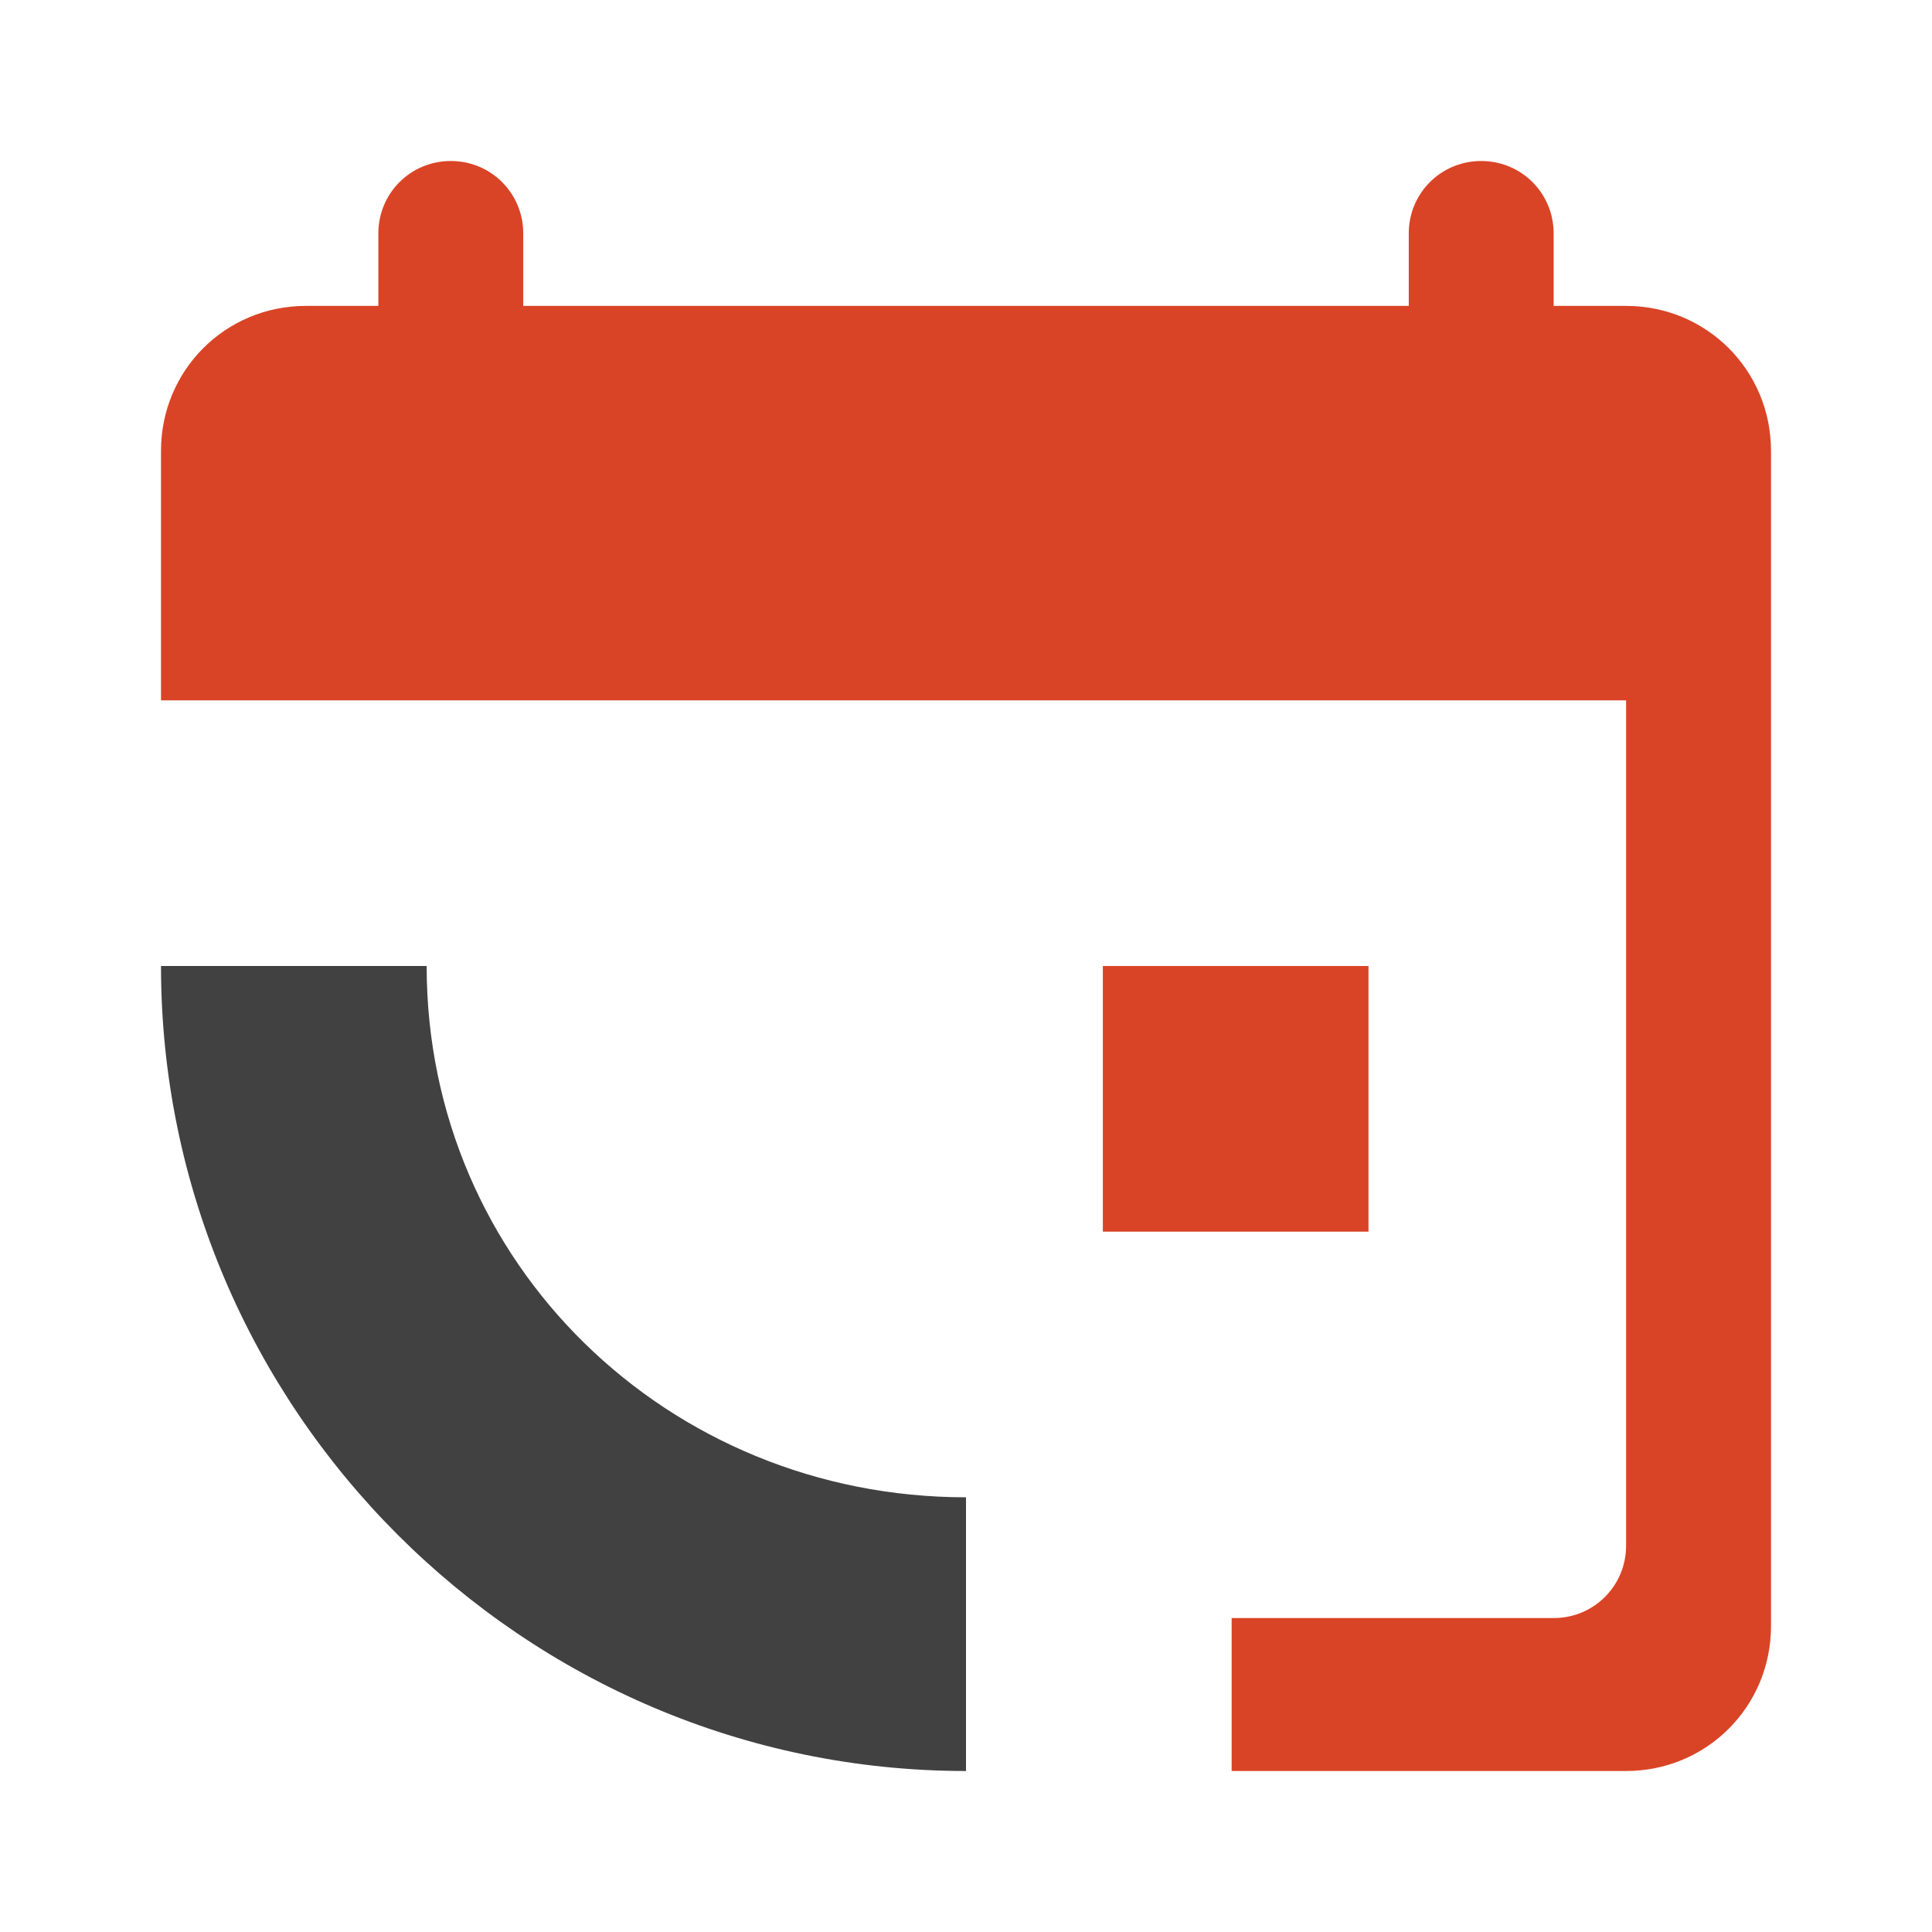
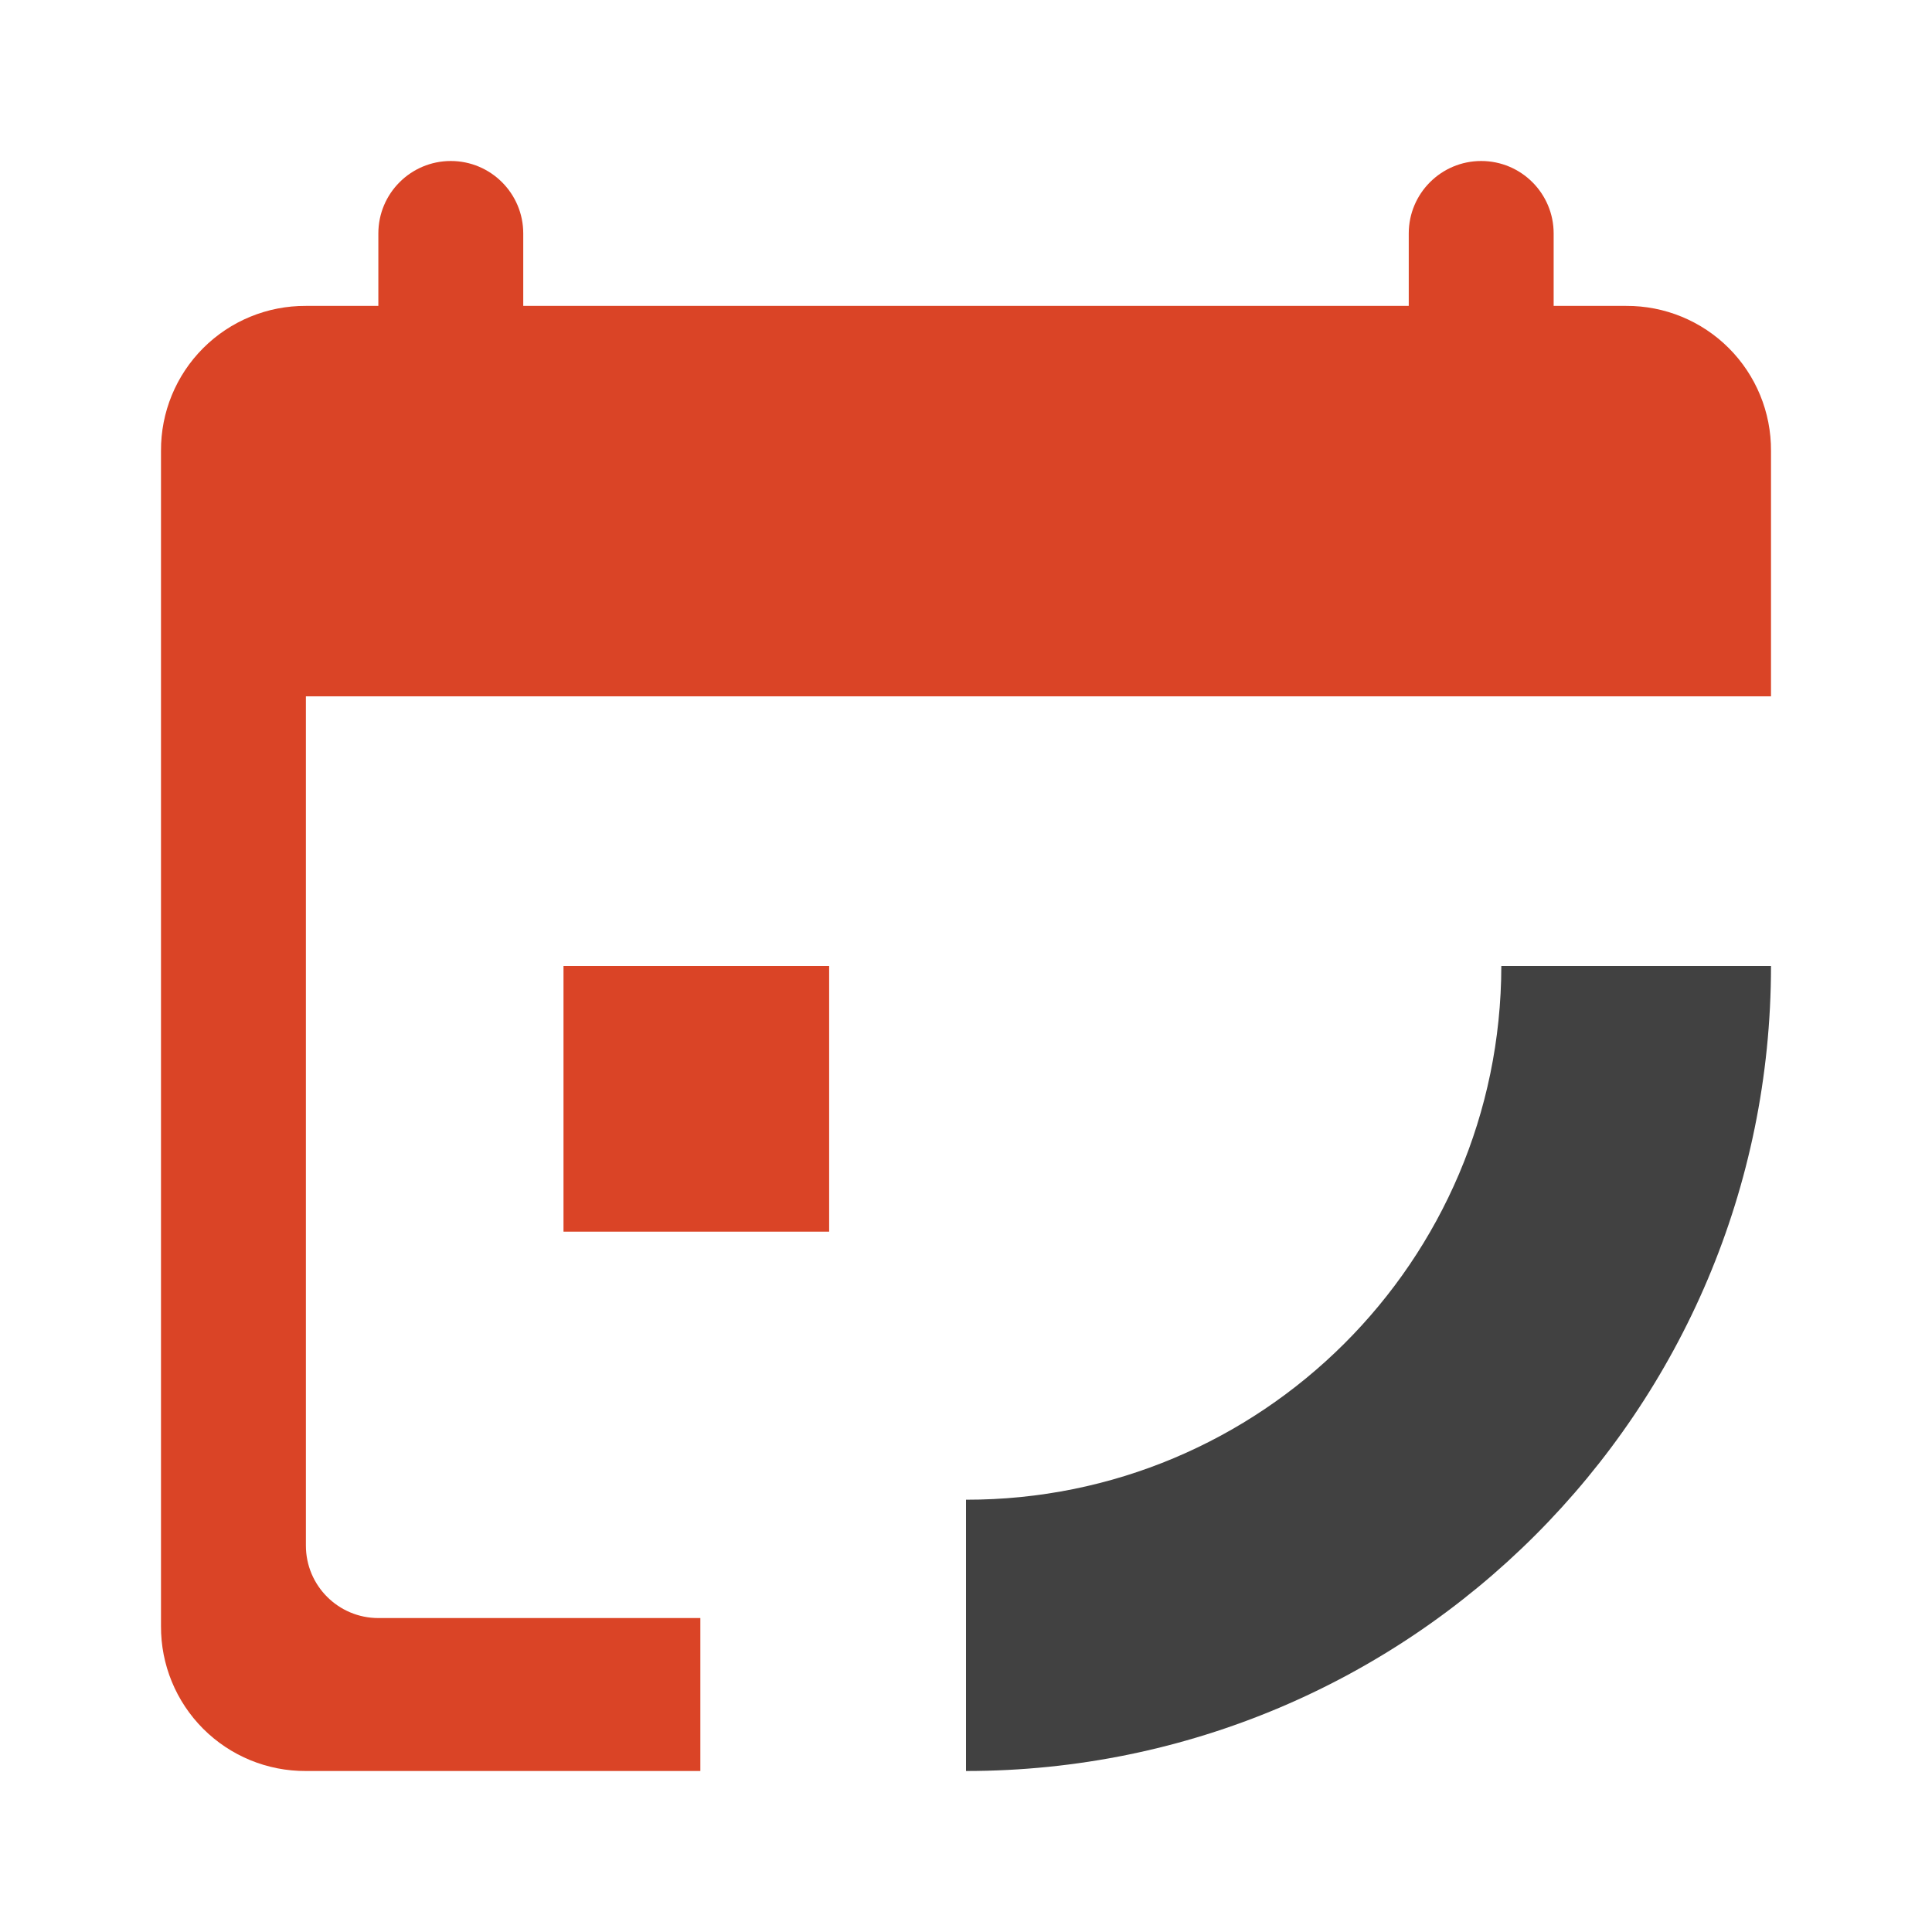
- <svg xmlns="http://www.w3.org/2000/svg" version="1.1" id="Layer_1" x="0px" y="0px" viewBox="0 0 24 24" style="enable-background:new 0 0 24 24;" xml:space="preserve">
-   <rect x="13.7" y="12" style="fill:#DA4426;" width="3.3" height="3.3" />
-   <g>
-     <path style="fill:#DA4426;" d="M20.2,3.8h-0.9V2.9c0-0.5-0.4-0.9-0.9-0.9s-0.9,0.4-0.9,0.9v0.9h-11V2.9C6.5,2.4,6.1,2,5.6,2   S4.7,2.4,4.7,2.9v0.9H3.8C2.8,3.8,2,4.6,2,5.6v3.1h18.2v10.5c0,0.5-0.4,0.9-0.9,0.9h-4V22h4.9c1,0,1.8-0.8,1.8-1.8V5.6   C22,4.6,21.2,3.8,20.2,3.8z" />
-     <path style="fill:#414141;" d="M5.3,12H2c0,5.5,4.5,10,10,10v-3.4C8.3,18.6,5.3,15.7,5.3,12z" />
-   </g>
+ <svg xmlns="http://www.w3.org/2000/svg" id="Layer_1" data-name="Layer 1" viewBox="0 0 24 24">
+   <rect x="7" y="12" width="3.3" height="3.3" style="fill:#da4426" />
+   <path d="M3.8,3.8h.9V2.9a.9.9,0,0,1,1.8,0v.9h11V2.9a.9.9,0,1,1,1.8,0v.9h.9A1.79,1.79,0,0,1,22,5.6V8.65H3.8V19.2a.9.9,0,0,0,.9.9h4V22H3.8A1.79,1.79,0,0,1,2,20.2V5.6A1.79,1.79,0,0,1,3.8,3.8Z" style="fill:#da4426" />
+   <path d="M18.65,12H22A10,10,0,0,1,12,22V18.63A6.64,6.64,0,0,0,18.65,12Z" style="fill:#414141" />
</svg>
